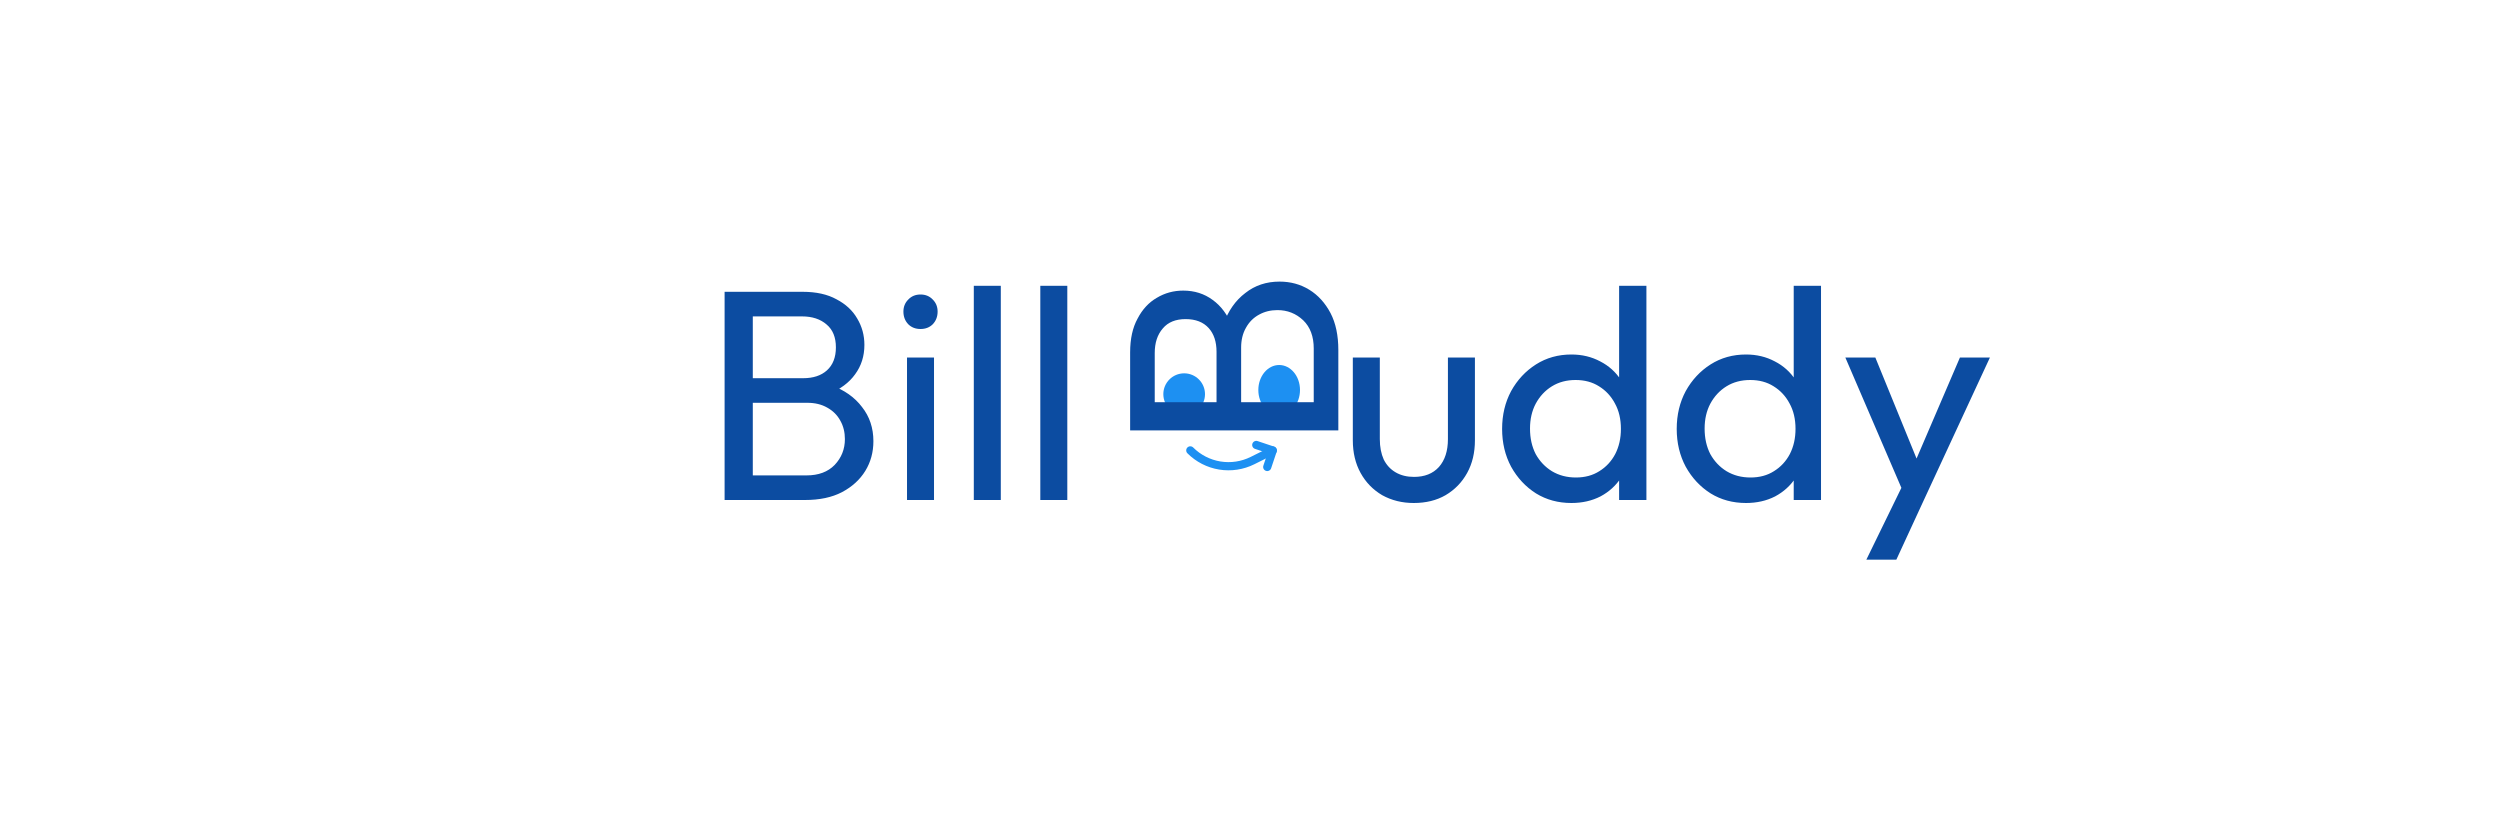
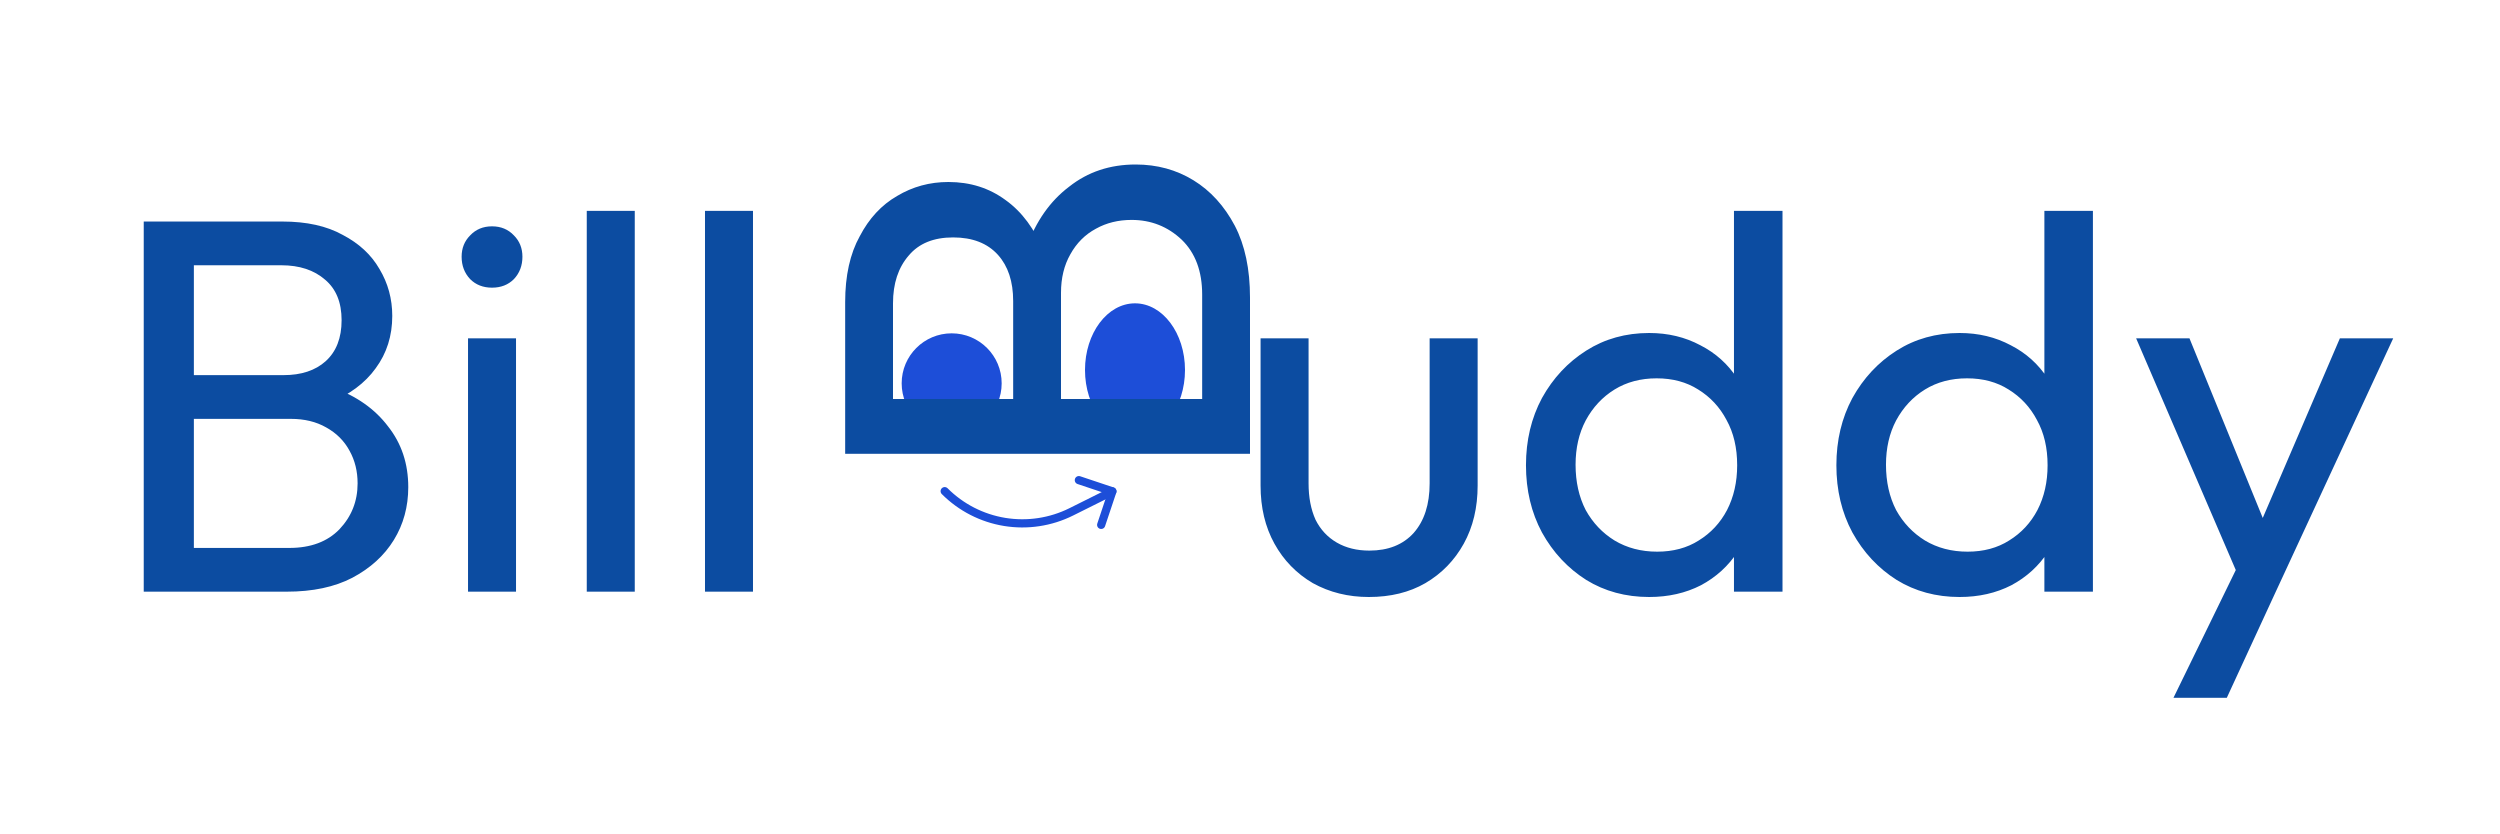
<svg xmlns="http://www.w3.org/2000/svg" width="1500" height="500" viewBox="0 0 1500 500" fill="none">
-   <path d="M446.1 300V285.24H483.9C491.1 285.24 496.74 283.14 500.82 278.94C504.9 274.62 506.94 269.46 506.94 263.46C506.94 259.38 506.04 255.72 504.24 252.48C502.44 249.12 499.8 246.48 496.32 244.56C492.96 242.64 489 241.68 484.44 241.68H446.1V226.92H481.92C487.92 226.92 492.66 225.36 496.14 222.24C499.74 219 501.54 214.38 501.54 208.38C501.54 202.38 499.68 197.82 495.96 194.7C492.24 191.46 487.32 189.84 481.2 189.84H446.1V175.08H481.56C489.72 175.08 496.5 176.58 501.9 179.58C507.42 182.46 511.56 186.3 514.32 191.1C517.2 195.9 518.64 201.18 518.64 206.94C518.64 213.66 516.78 219.54 513.06 224.58C509.46 229.62 504.12 233.58 497.04 236.46L498.48 231.06C506.52 233.94 512.76 238.32 517.2 244.2C521.76 249.96 524.04 256.8 524.04 264.72C524.04 271.32 522.42 277.26 519.18 282.54C515.94 287.82 511.26 292.08 505.14 295.32C499.14 298.44 491.76 300 483 300H446.1ZM434.76 300V175.08H451.68V300H434.76ZM544.208 300V214.5H560.408V300H544.208ZM552.308 197.4C549.308 197.4 546.848 196.44 544.928 194.52C543.008 192.48 542.048 189.96 542.048 186.96C542.048 184.08 543.008 181.68 544.928 179.76C546.848 177.72 549.308 176.7 552.308 176.7C555.308 176.7 557.768 177.72 559.688 179.76C561.608 181.68 562.568 184.08 562.568 186.96C562.568 189.96 561.608 192.48 559.688 194.52C557.768 196.44 555.308 197.4 552.308 197.4ZM584.282 300V171.48H600.482V300H584.282ZM624.185 300V171.48H640.385V300H624.185ZM848.233 301.8C841.273 301.8 834.973 300.24 829.333 297.12C823.813 293.88 819.493 289.44 816.373 283.8C813.253 278.16 811.693 271.62 811.693 264.18V214.5H827.893V263.46C827.893 268.14 828.673 272.22 830.233 275.7C831.913 279.06 834.313 281.64 837.433 283.44C840.553 285.24 844.213 286.14 848.413 286.14C854.773 286.14 859.753 284.16 863.353 280.2C866.953 276.12 868.753 270.54 868.753 263.46V214.5H884.953V264.18C884.953 271.62 883.393 278.16 880.273 283.8C877.153 289.44 872.833 293.88 867.313 297.12C861.913 300.24 855.553 301.8 848.233 301.8ZM942.845 301.8C934.925 301.8 927.845 299.88 921.605 296.04C915.365 292.08 910.385 286.74 906.665 280.02C903.065 273.3 901.265 265.74 901.265 257.34C901.265 248.94 903.065 241.38 906.665 234.66C910.385 227.94 915.365 222.6 921.605 218.64C927.845 214.68 934.925 212.7 942.845 212.7C949.205 212.7 954.965 214.08 960.125 216.84C965.285 219.48 969.425 223.2 972.545 228C975.785 232.68 977.585 238.14 977.945 244.38V270.12C977.585 276.24 975.845 281.7 972.725 286.5C969.605 291.3 965.465 295.08 960.305 297.84C955.145 300.48 949.325 301.8 942.845 301.8ZM945.545 286.5C950.945 286.5 955.625 285.24 959.585 282.72C963.665 280.2 966.845 276.78 969.125 272.46C971.405 268.02 972.545 262.98 972.545 257.34C972.545 251.46 971.345 246.36 968.945 242.04C966.665 237.72 963.485 234.3 959.405 231.78C955.445 229.26 950.765 228 945.365 228C939.965 228 935.225 229.26 931.145 231.78C927.065 234.3 923.825 237.78 921.425 242.22C919.145 246.54 918.005 251.52 918.005 257.16C918.005 262.92 919.145 268.02 921.425 272.46C923.825 276.78 927.065 280.2 931.145 282.72C935.345 285.24 940.145 286.5 945.545 286.5ZM987.845 300H971.465V276.96L974.525 256.08L971.465 235.38V171.48H987.845V300ZM1047.61 301.8C1039.69 301.8 1032.61 299.88 1026.37 296.04C1020.13 292.08 1015.15 286.74 1011.43 280.02C1007.83 273.3 1006.03 265.74 1006.03 257.34C1006.03 248.94 1007.83 241.38 1011.43 234.66C1015.15 227.94 1020.13 222.6 1026.37 218.64C1032.61 214.68 1039.69 212.7 1047.61 212.7C1053.97 212.7 1059.73 214.08 1064.89 216.84C1070.05 219.48 1074.19 223.2 1077.31 228C1080.55 232.68 1082.35 238.14 1082.71 244.38V270.12C1082.35 276.24 1080.61 281.7 1077.49 286.5C1074.37 291.3 1070.23 295.08 1065.07 297.84C1059.91 300.48 1054.09 301.8 1047.61 301.8ZM1050.31 286.5C1055.71 286.5 1060.39 285.24 1064.35 282.72C1068.43 280.2 1071.61 276.78 1073.89 272.46C1076.17 268.02 1077.31 262.98 1077.31 257.34C1077.31 251.46 1076.11 246.36 1073.71 242.04C1071.43 237.72 1068.25 234.3 1064.17 231.78C1060.21 229.26 1055.53 228 1050.13 228C1044.73 228 1039.99 229.26 1035.91 231.78C1031.83 234.3 1028.59 237.78 1026.19 242.22C1023.91 246.54 1022.77 251.52 1022.77 257.16C1022.77 262.92 1023.91 268.02 1026.19 272.46C1028.59 276.78 1031.83 280.2 1035.91 282.72C1040.11 285.24 1044.91 286.5 1050.31 286.5ZM1092.61 300H1076.23V276.96L1079.29 256.08L1076.23 235.38V171.48H1092.61V300ZM1144.28 300.72L1107.2 214.5H1125.2L1152.74 282H1146.98L1175.96 214.5H1193.96L1154 300.72H1144.28ZM1119.8 335.82L1145 284.16L1154 300.72L1137.8 335.82H1119.8Z" fill="#0C4CA1" />
-   <path d="M763.654 270.291L751.532 276.335C745.453 279.365 738.576 280.406 731.873 279.311C725.17 278.216 718.981 275.041 714.181 270.235" stroke="#1D90F2" stroke-width="4.917" stroke-linecap="round" stroke-linejoin="round" />
-   <path d="M760.345 280.182L763.654 270.291L753.763 266.982" stroke="#1D90F2" stroke-width="4.917" stroke-linecap="round" stroke-linejoin="round" />
-   <ellipse cx="767.5" cy="234" rx="12.5" ry="15" fill="#1D90F2" />
-   <circle cx="710.5" cy="236.5" r="12.5" fill="#1D90F2" />
-   <path d="M803 246.9L788.24 246.9V209.1C788.24 201.9 786.14 196.26 781.94 192.18C777.62 188.1 772.46 186.06 766.46 186.06C762.38 186.06 758.72 186.96 755.48 188.76C752.12 190.56 749.48 193.2 747.56 196.68C745.64 200.04 744.68 204 744.68 208.56V246.9H729.92V211.08C729.92 205.08 728.36 200.34 725.24 196.86C722 193.26 717.38 191.46 711.38 191.46C705.38 191.46 700.82 193.32 697.7 197.04C694.46 200.76 692.84 205.68 692.84 211.8V246.9L678.08 246.9V211.44C678.08 203.28 679.58 196.5 682.58 191.1C685.46 185.58 689.3 181.44 694.1 178.68C698.9 175.8 704.18 174.36 709.94 174.36C716.66 174.36 722.54 176.22 727.58 179.94C732.62 183.54 736.58 188.88 739.46 195.96L734.06 194.52C736.94 186.48 741.32 180.24 747.2 175.8C752.96 171.24 759.8 168.96 767.72 168.96C774.32 168.96 780.26 170.58 785.54 173.82C790.82 177.06 795.08 181.74 798.32 187.86C801.44 193.86 803 201.24 803 210V246.9ZM803 258.24L678.08 258.24V241.32L803 241.32V258.24Z" fill="#0C4CA1" />
+   <path d="M106.4 355V328.76H173.6C186.4 328.76 196.427 325.027 203.68 317.56C210.933 309.88 214.56 300.707 214.56 290.04C214.56 282.787 212.96 276.28 209.76 270.52C206.56 264.547 201.867 259.853 195.68 256.44C189.707 253.027 182.667 251.32 174.56 251.32H106.4V225.08H170.08C180.747 225.08 189.173 222.307 195.36 216.76C201.76 211 204.96 202.787 204.96 192.12C204.96 181.453 201.653 173.347 195.04 167.8C188.427 162.04 179.68 159.16 168.8 159.16H106.4V132.92H169.44C183.947 132.92 196 135.587 205.6 140.92C215.413 146.04 222.773 152.867 227.68 161.4C232.8 169.933 235.36 179.32 235.36 189.56C235.36 201.507 232.053 211.96 225.44 220.92C219.04 229.88 209.547 236.92 196.96 242.04L199.52 232.44C213.813 237.56 224.907 245.347 232.8 255.8C240.907 266.04 244.96 278.2 244.96 292.28C244.96 304.013 242.08 314.573 236.32 323.96C230.56 333.347 222.24 340.92 211.36 346.68C200.693 352.227 187.573 355 172 355H106.4ZM86.24 355V132.92H116.32V355H86.24ZM280.815 355V203H309.615V355H280.815ZM295.215 172.6C289.882 172.6 285.508 170.893 282.095 167.48C278.682 163.853 276.975 159.373 276.975 154.04C276.975 148.92 278.682 144.653 282.095 141.24C285.508 137.613 289.882 135.8 295.215 135.8C300.548 135.8 304.922 137.613 308.335 141.24C311.748 144.653 313.455 148.92 313.455 154.04C313.455 159.373 311.748 163.853 308.335 167.48C304.922 170.893 300.548 172.6 295.215 172.6ZM352.057 355V126.52H380.858V355H352.057ZM422.995 355V126.52H451.795V355H422.995ZM821.302 358.2C808.929 358.2 797.729 355.427 787.703 349.88C777.889 344.12 770.209 336.227 764.663 326.2C759.116 316.173 756.343 304.547 756.343 291.32V203H785.143V290.04C785.143 298.36 786.529 305.613 789.303 311.8C792.289 317.773 796.556 322.36 802.103 325.56C807.649 328.76 814.156 330.36 821.623 330.36C832.929 330.36 841.783 326.84 848.183 319.8C854.583 312.547 857.783 302.627 857.783 290.04V203H886.583V291.32C886.583 304.547 883.809 316.173 878.263 326.2C872.716 336.227 865.036 344.12 855.223 349.88C845.623 355.427 834.316 358.2 821.302 358.2ZM989.503 358.2C975.423 358.2 962.836 354.787 951.743 347.96C940.649 340.92 931.796 331.427 925.182 319.48C918.783 307.533 915.583 294.093 915.583 279.16C915.583 264.227 918.783 250.787 925.182 238.84C931.796 226.893 940.649 217.4 951.743 210.36C962.836 203.32 975.423 199.8 989.503 199.8C1000.81 199.8 1011.05 202.253 1020.22 207.16C1029.4 211.853 1036.76 218.467 1042.3 227C1048.06 235.32 1051.26 245.027 1051.9 256.12V301.88C1051.26 312.76 1048.17 322.467 1042.62 331C1037.08 339.533 1029.72 346.253 1020.54 351.16C1011.37 355.853 1001.02 358.2 989.503 358.2ZM994.303 331C1003.9 331 1012.22 328.76 1019.26 324.28C1026.52 319.8 1032.17 313.72 1036.22 306.04C1040.28 298.147 1042.3 289.187 1042.3 279.16C1042.3 268.707 1040.17 259.64 1035.9 251.96C1031.85 244.28 1026.2 238.2 1018.94 233.72C1011.9 229.24 1003.58 227 993.983 227C984.383 227 975.956 229.24 968.703 233.72C961.449 238.2 955.689 244.387 951.423 252.28C947.369 259.96 945.343 268.813 945.343 278.84C945.343 289.08 947.369 298.147 951.423 306.04C955.689 313.72 961.449 319.8 968.703 324.28C976.169 328.76 984.703 331 994.303 331ZM1069.5 355H1040.38V314.04L1045.82 276.92L1040.38 240.12V126.52H1069.5V355ZM1175.75 358.2C1161.67 358.2 1149.09 354.787 1137.99 347.96C1126.9 340.92 1118.05 331.427 1111.43 319.48C1105.03 307.533 1101.83 294.093 1101.83 279.16C1101.83 264.227 1105.03 250.787 1111.43 238.84C1118.05 226.893 1126.9 217.4 1137.99 210.36C1149.09 203.32 1161.67 199.8 1175.75 199.8C1187.06 199.8 1197.3 202.253 1206.47 207.16C1215.65 211.853 1223.01 218.467 1228.55 227C1234.31 235.32 1237.51 245.027 1238.15 256.12V301.88C1237.51 312.76 1234.42 322.467 1228.87 331C1223.33 339.533 1215.97 346.253 1206.79 351.16C1197.62 355.853 1187.27 358.2 1175.75 358.2ZM1180.55 331C1190.15 331 1198.47 328.76 1205.51 324.28C1212.77 319.8 1218.42 313.72 1222.47 306.04C1226.53 298.147 1228.55 289.187 1228.55 279.16C1228.55 268.707 1226.42 259.64 1222.15 251.96C1218.1 244.28 1212.45 238.2 1205.19 233.72C1198.15 229.24 1189.83 227 1180.23 227C1170.63 227 1162.21 229.24 1154.95 233.72C1147.7 238.2 1141.94 244.387 1137.67 252.28C1133.62 259.96 1131.59 268.813 1131.59 278.84C1131.59 289.08 1133.62 298.147 1137.67 306.04C1141.94 313.72 1147.7 319.8 1154.95 324.28C1162.42 328.76 1170.95 331 1180.55 331ZM1255.75 355H1226.63V314.04L1232.07 276.92L1226.63 240.12V126.52H1255.75V355ZM1347.6 356.28L1281.68 203H1313.68L1362.64 323H1352.4L1403.92 203H1435.92L1364.88 356.28H1347.6ZM1304.08 418.68L1348.88 326.84L1364.88 356.28L1336.08 418.68H1304.08Z" fill="#0C4CA1" />
+   <path d="M667.433 294.813L642.778 307.106C630.414 313.267 616.426 315.385 602.793 313.158C589.159 310.931 576.571 304.474 566.81 294.699" stroke="#1D4ED8" stroke-width="4.917" stroke-linecap="round" stroke-linejoin="round" />
+   <path d="M660.702 314.93L667.433 294.813L647.316 288.082" stroke="#1D4ED8" stroke-width="4.917" stroke-linecap="round" stroke-linejoin="round" />
+   <ellipse cx="681" cy="222" rx="30" ry="40" fill="#1D4ED8" />
+   <circle cx="571" cy="230" r="30" fill="#1D4ED8" />
+   <path d="M750 250.25H721.3V176.75C721.3 162.75 717.217 151.783 709.05 143.85C700.65 135.917 690.617 131.95 678.95 131.95C671.017 131.95 663.9 133.7 657.6 137.2C651.067 140.7 645.933 145.833 642.2 152.6C638.467 159.133 636.6 166.833 636.6 175.7V250.25H607.9V180.6C607.9 168.933 604.867 159.717 598.8 152.95C592.5 145.95 583.517 142.45 571.85 142.45C560.183 142.45 551.317 146.067 545.25 153.3C538.95 160.533 535.8 170.1 535.8 182V250.25H507.1V181.3C507.1 165.433 510.017 152.25 515.85 141.75C521.45 131.017 528.917 122.967 538.25 117.6C547.583 112 557.85 109.2 569.05 109.2C582.117 109.2 593.55 112.817 603.35 120.05C613.15 127.05 620.85 137.433 626.45 151.2L615.95 148.4C621.55 132.767 630.067 120.633 641.5 112C652.7 103.133 666 98.7 681.4 98.7C694.233 98.7 705.783 101.85 716.05 108.15C726.317 114.45 734.6 123.55 740.9 135.45C746.967 147.117 750 161.467 750 178.5V250.25ZM750 272.3L507.1 272.3V239.4L750 239.4V272.3Z" fill="#0C4CA1" />
</svg>
